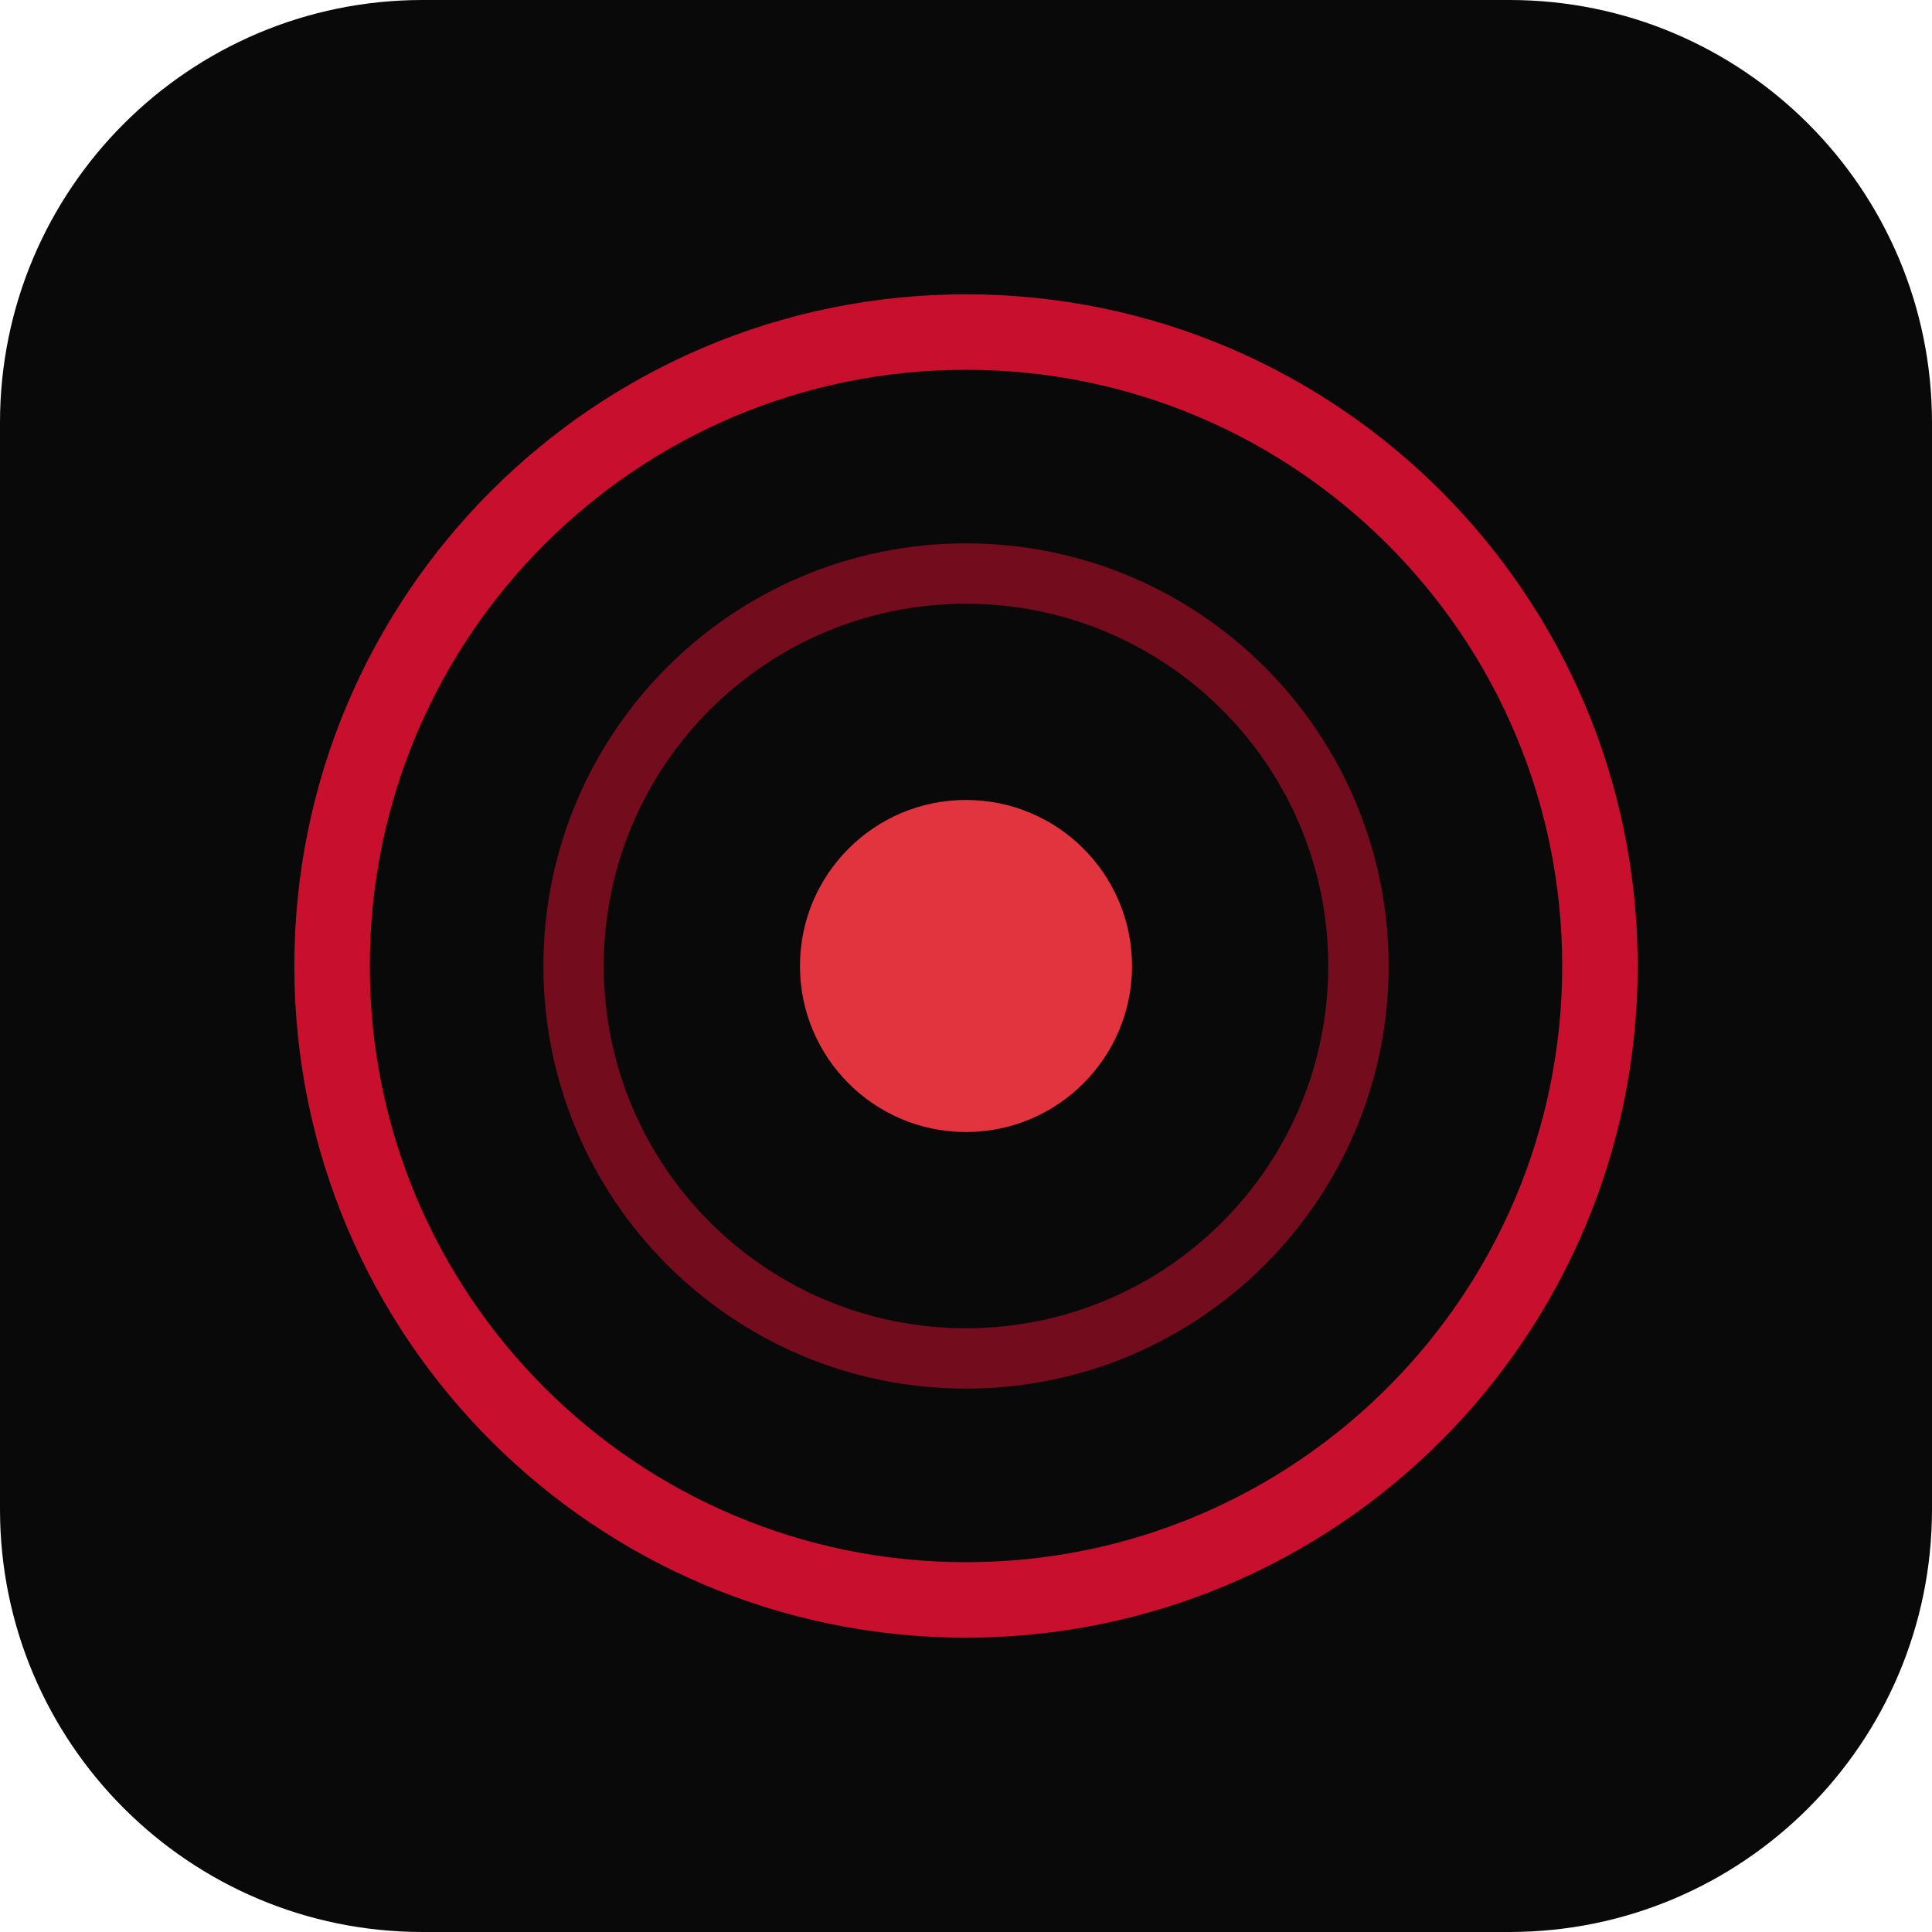
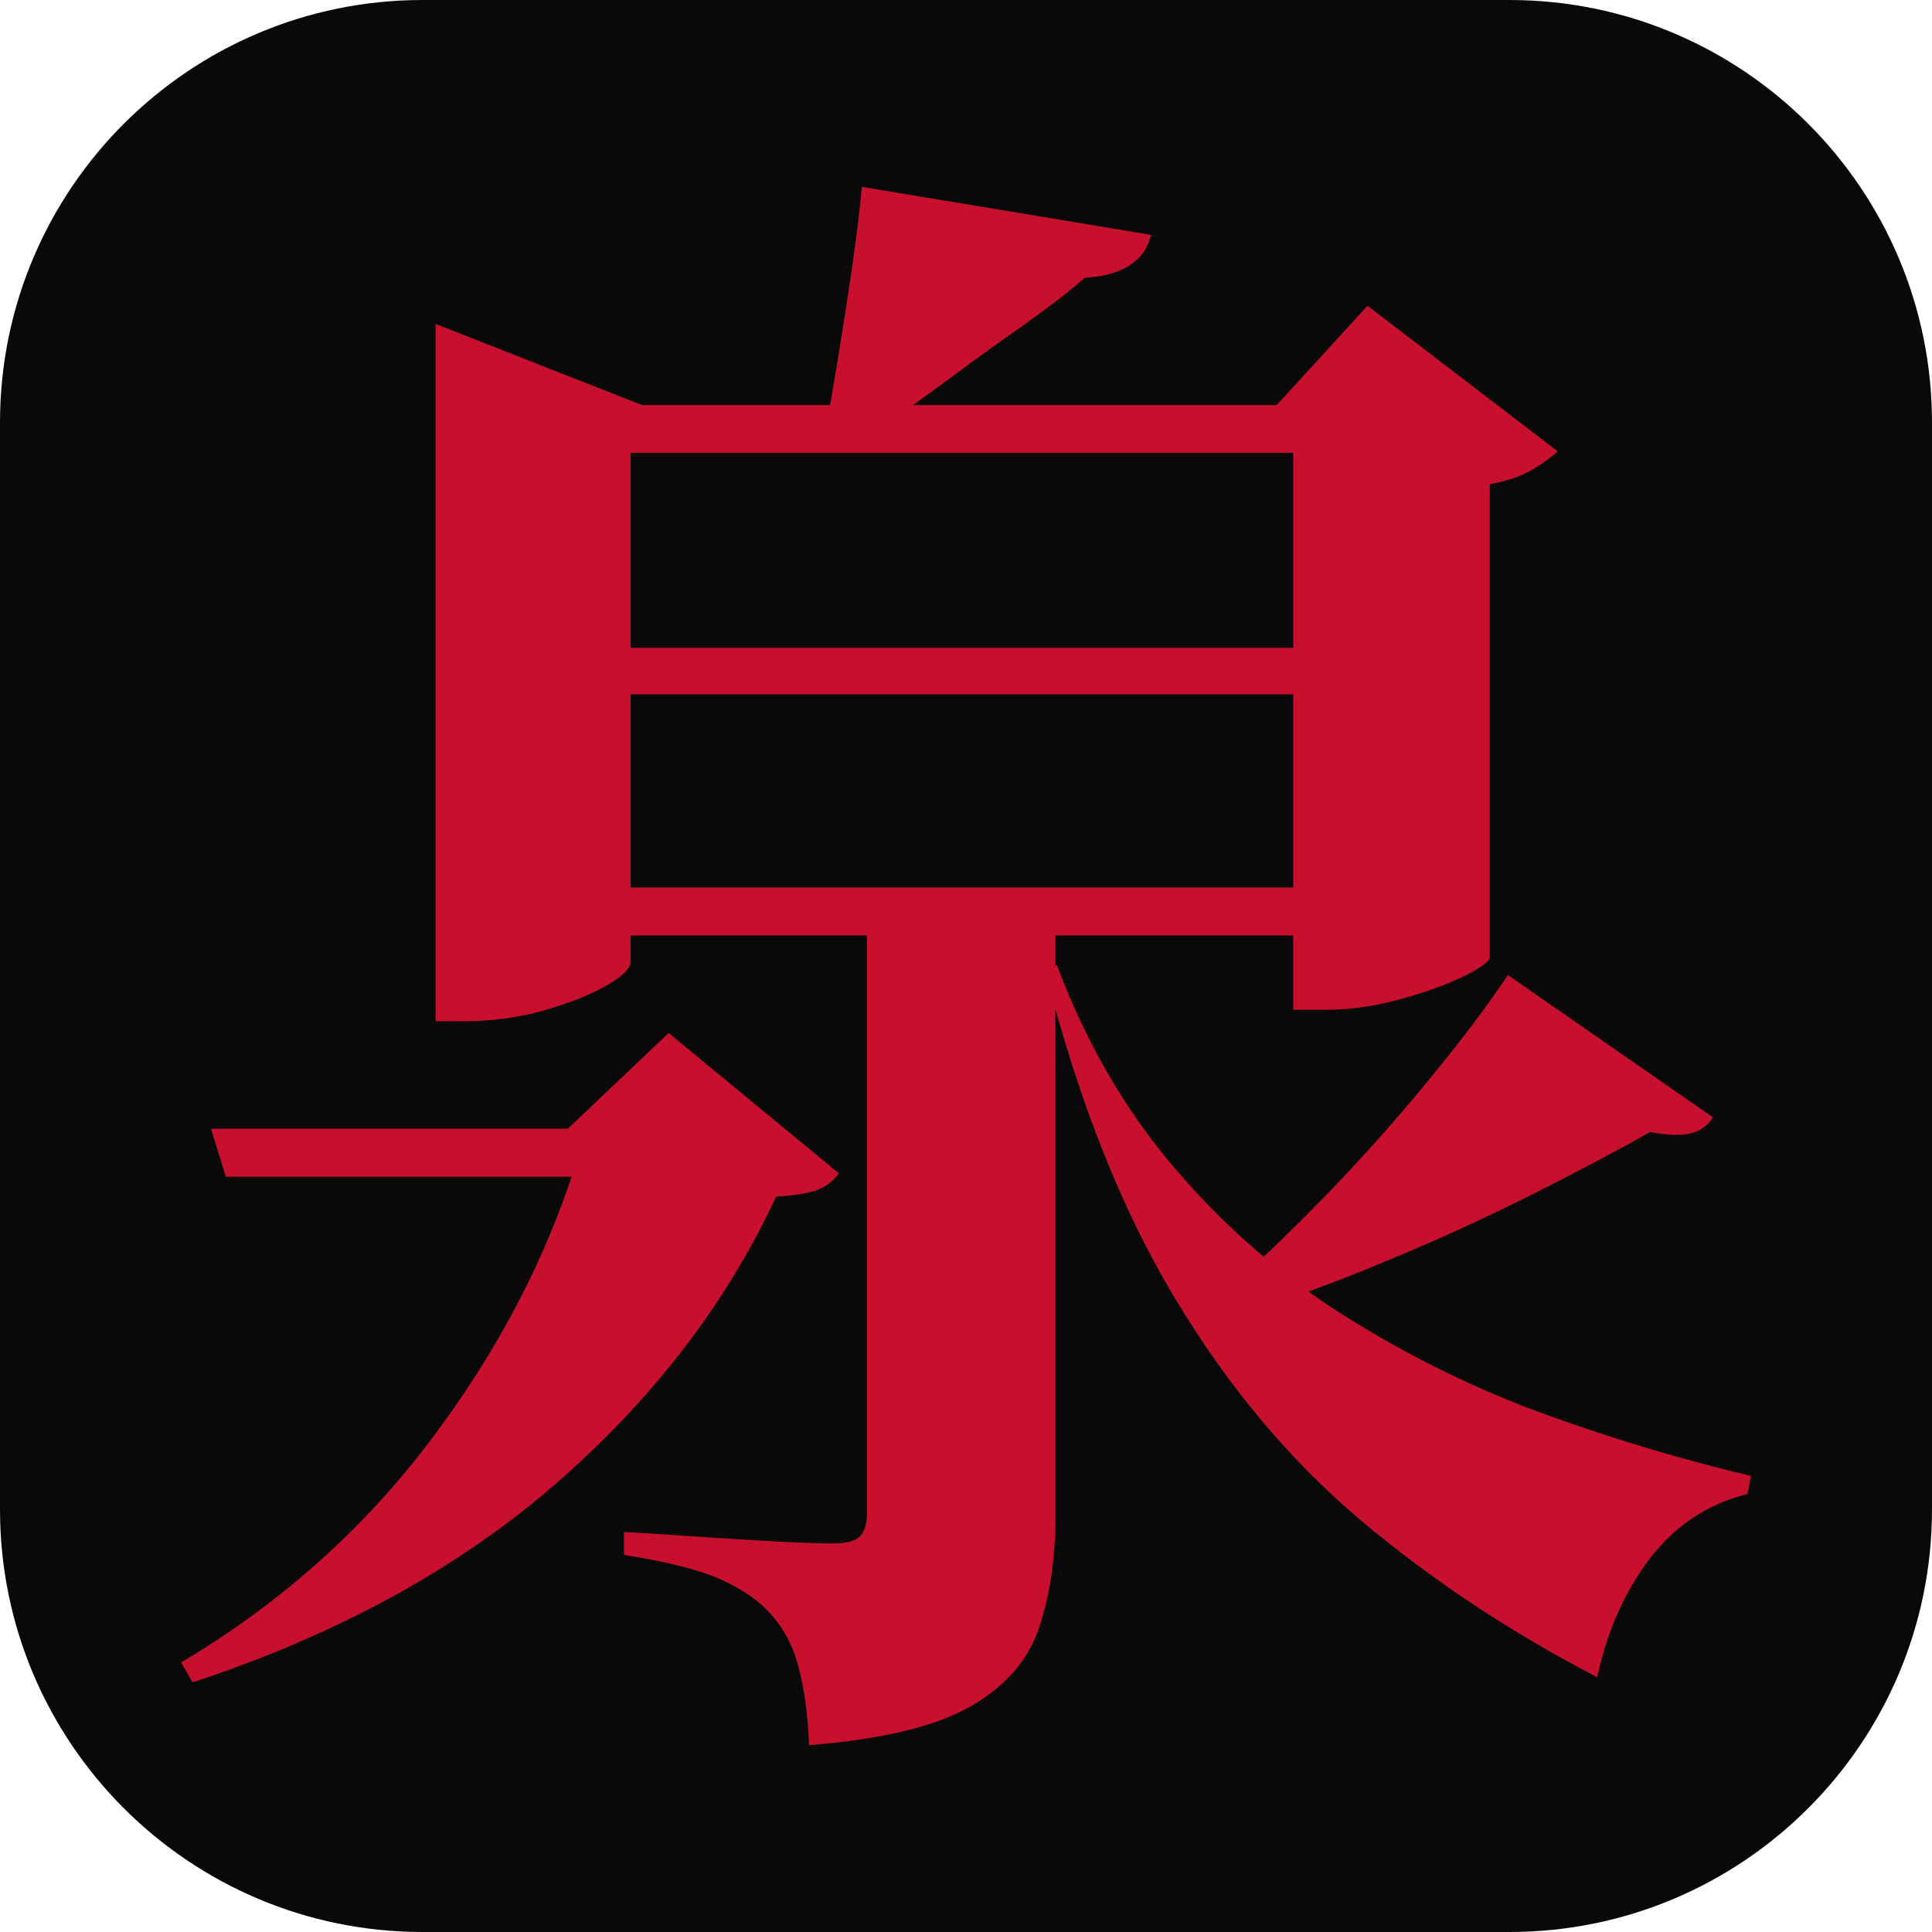
<svg xmlns="http://www.w3.org/2000/svg" viewBox="0 0 64 64">
  <rect width="64" height="64" rx="14" fill="#0a0909" />
-   <circle cx="32" cy="32" r="21" fill="none" stroke="#c8102e" stroke-width="2.5" />
-   <circle cx="32" cy="32" r="13" fill="none" stroke="#c8102e" stroke-opacity="0.55" stroke-width="2" />
-   <circle cx="32" cy="32" r="5.5" fill="#e2343f" />
+   <path fill="#c8102e" d="M7.48 38.98L6.99 37.39L22.20 37.39L22.20 38.98L7.48 38.98ZM19.41 37.39L19.41 37.39L18.81 37.39L22.15 34.22L27.79 38.87Q27.51 39.25 27.07 39.42Q26.64 39.58 25.71 39.64L25.71 39.64Q23.24 44.95 18.40 49.16Q13.55 53.37 6.38 55.73L6.38 55.73L6 55.07Q11.15 52.01 14.59 47.27Q18.04 42.54 19.41 37.39ZM34.63 32.19L35.01 31.97Q36.49 35.91 39.01 38.81Q41.52 41.72 44.70 43.69Q47.87 45.66 51.29 46.89Q54.72 48.12 58 48.89L58 48.89L57.89 49.49Q55.92 49.98 54.66 51.62Q53.40 53.27 52.91 55.56L52.91 55.56Q48.59 53.32 45.05 50.34Q41.52 47.35 38.90 42.97Q36.27 38.60 34.63 32.19L34.63 32.19ZM49.95 32.30L49.95 32.30L56.74 37.01Q56.52 37.39 56.06 37.53Q55.59 37.67 54.66 37.50L54.66 37.50Q52.91 38.49 50.61 39.64Q48.31 40.79 45.79 41.83Q43.28 42.87 40.70 43.69L40.70 43.69L40.21 43.14Q42.02 41.55 43.88 39.64Q45.74 37.72 47.35 35.75Q48.97 33.78 49.95 32.30ZM17.82 30.99L17.82 29.40L45.08 29.40L45.08 30.99L17.82 30.99ZM17.82 23.00L17.82 21.46L45.08 21.46L45.08 23.00L17.82 23.00ZM14.43 33.83L14.43 13.42L14.43 10.73L14.43 10.73L21.27 13.42L44.81 13.42L44.81 15.00L20.89 15.00L20.89 31.86Q20.89 32.19 20.07 32.66Q19.25 33.12 17.99 33.48Q16.73 33.83 15.36 33.83L15.36 33.83L14.43 33.83ZM42.84 33.45L42.84 13.42L42.29 13.42L45.30 10.13L51.60 14.95Q51.32 15.22 50.77 15.55Q50.23 15.88 49.35 16.04L49.35 16.04L49.35 31.70Q49.35 31.92 48.45 32.36Q47.55 32.79 46.31 33.12Q45.08 33.45 43.93 33.45L43.93 33.45L42.84 33.45ZM28.55 6.19L28.55 6.19L38.13 7.78Q37.97 8.44 37.42 8.79Q36.87 9.15 35.94 9.20L35.94 9.20Q35.12 9.91 33.92 10.76Q32.71 11.61 31.56 12.46Q30.41 13.31 29.48 13.96L29.48 13.96L27.40 13.96Q27.68 12.43 28.03 10.16Q28.39 7.89 28.55 6.19ZM28.72 50.09L28.72 30.33L34.96 30.33L34.96 50.31Q34.96 52.33 34.41 53.95Q33.86 55.56 32.11 56.55Q30.36 57.53 26.80 57.81L26.80 57.81Q26.75 56.39 26.47 55.29Q26.20 54.20 25.54 53.48L25.54 53.48Q24.99 52.83 23.90 52.33Q22.80 51.84 20.67 51.51L20.67 51.51L20.67 50.75Q20.67 50.75 21.55 50.80Q22.42 50.86 23.65 50.94Q24.88 51.02 26.01 51.08Q27.13 51.13 27.57 51.13L27.57 51.13Q28.28 51.13 28.50 50.88Q28.72 50.64 28.72 50.09L28.72 50.09Z" />
</svg>
